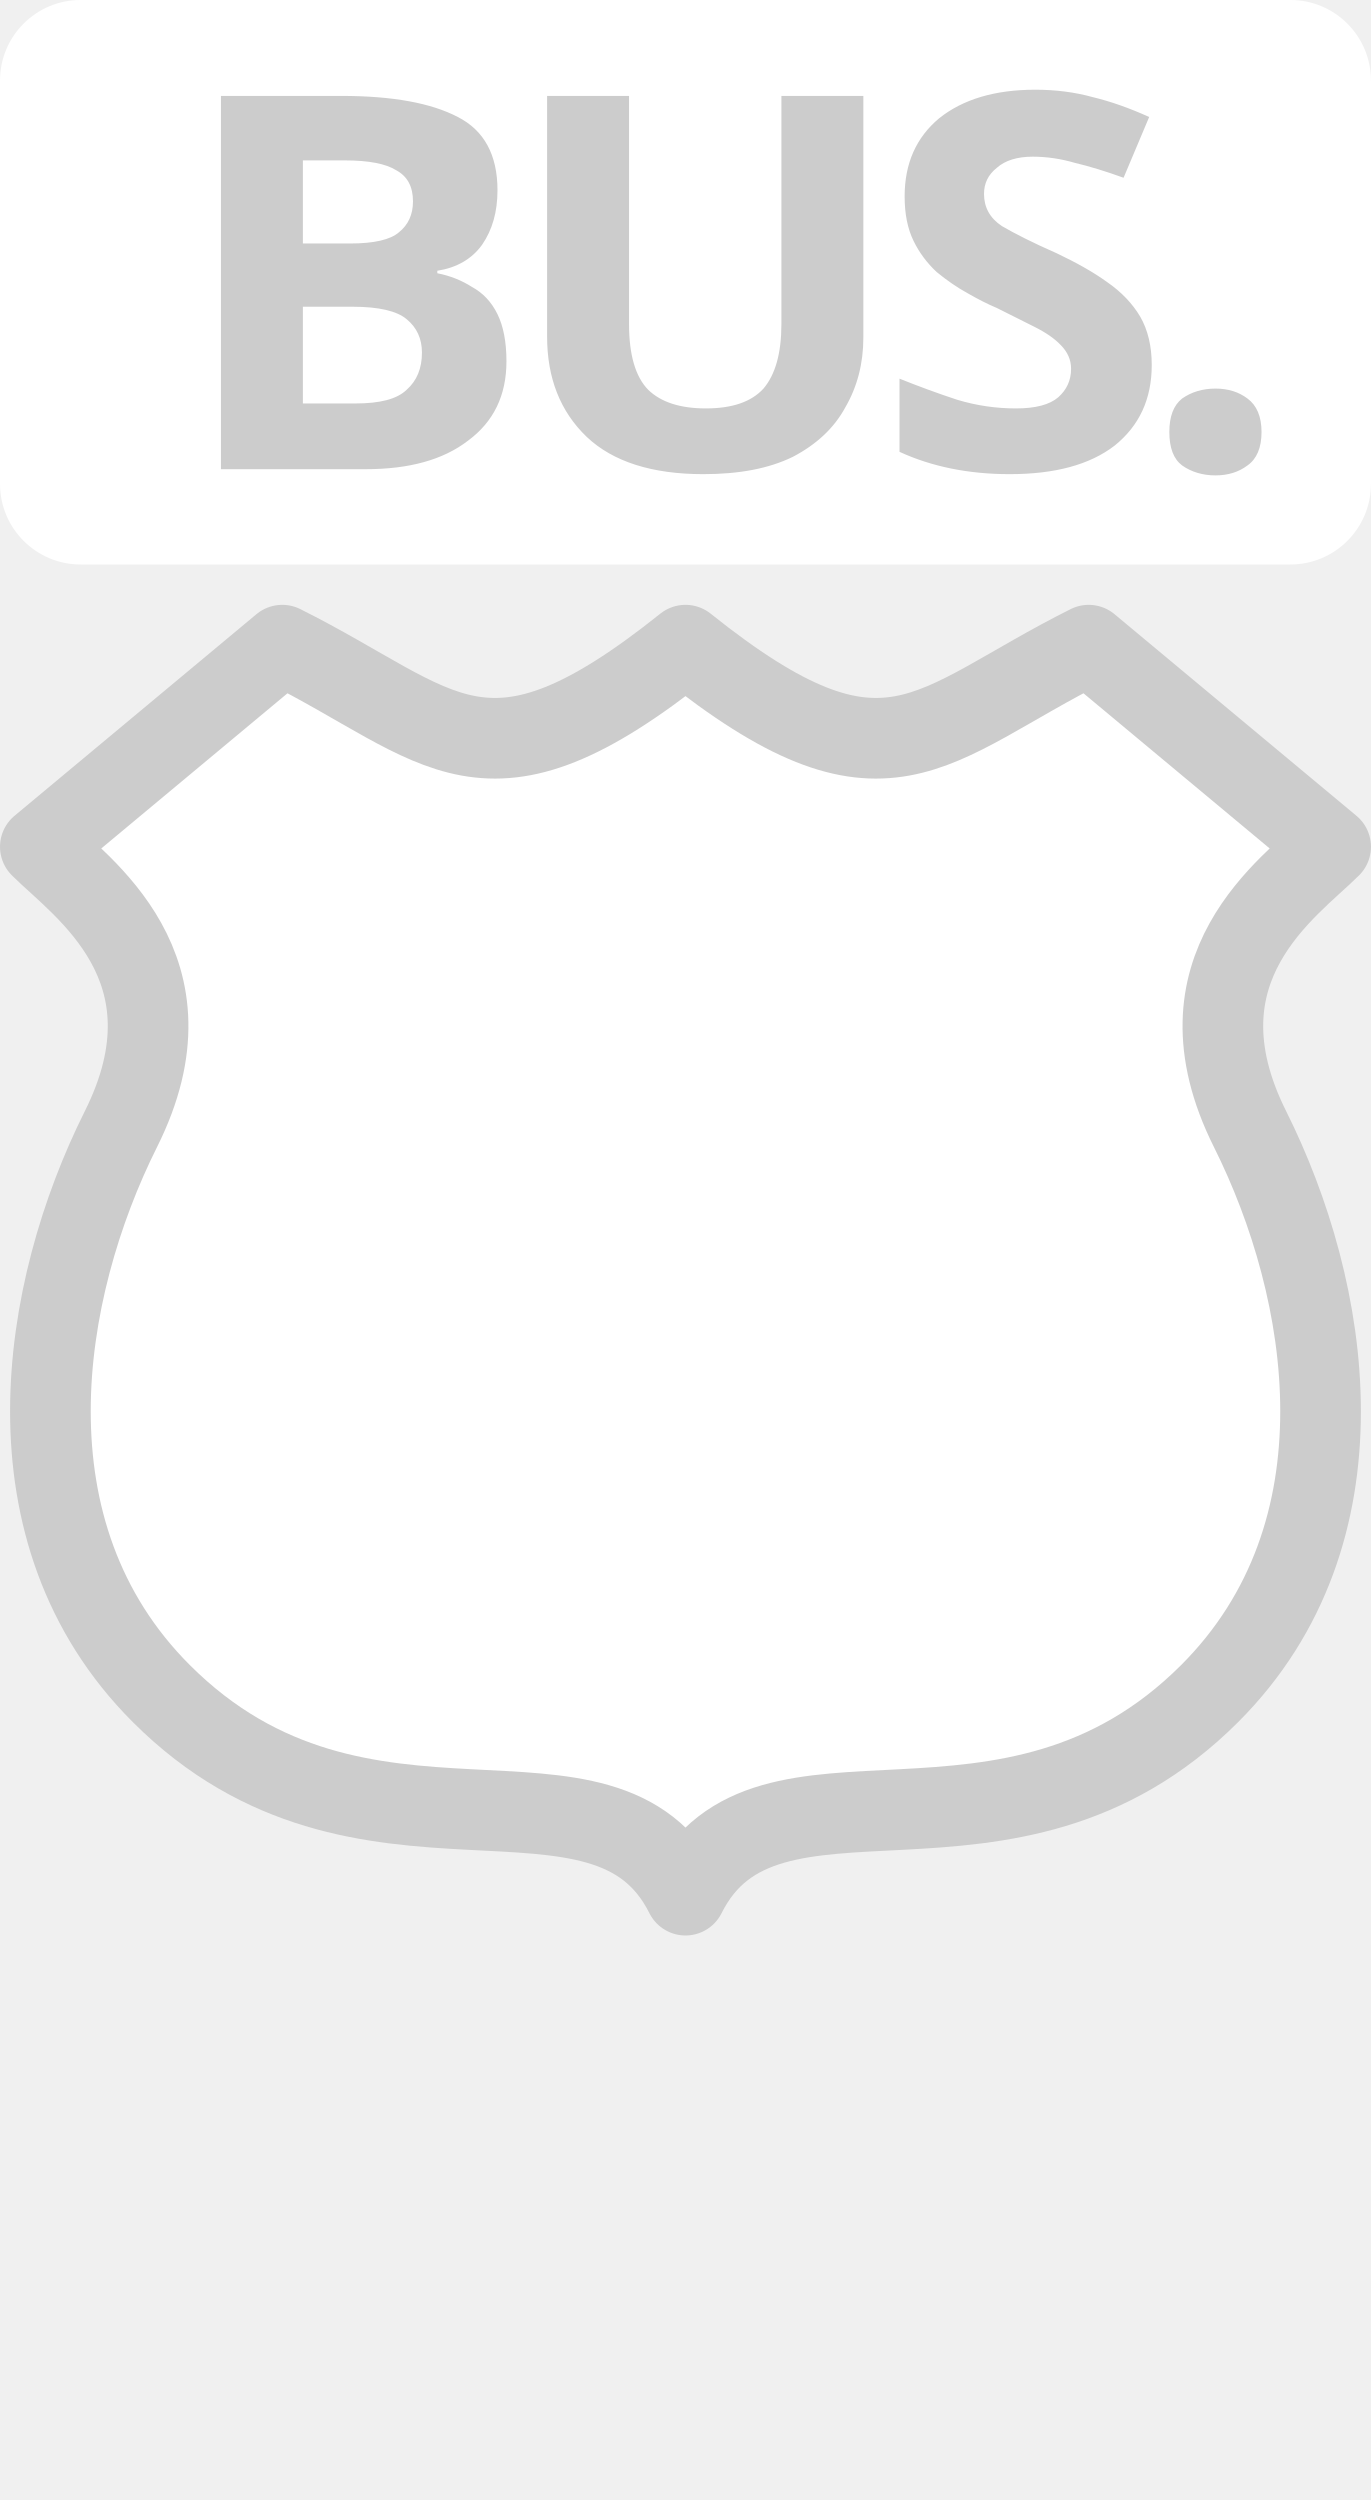
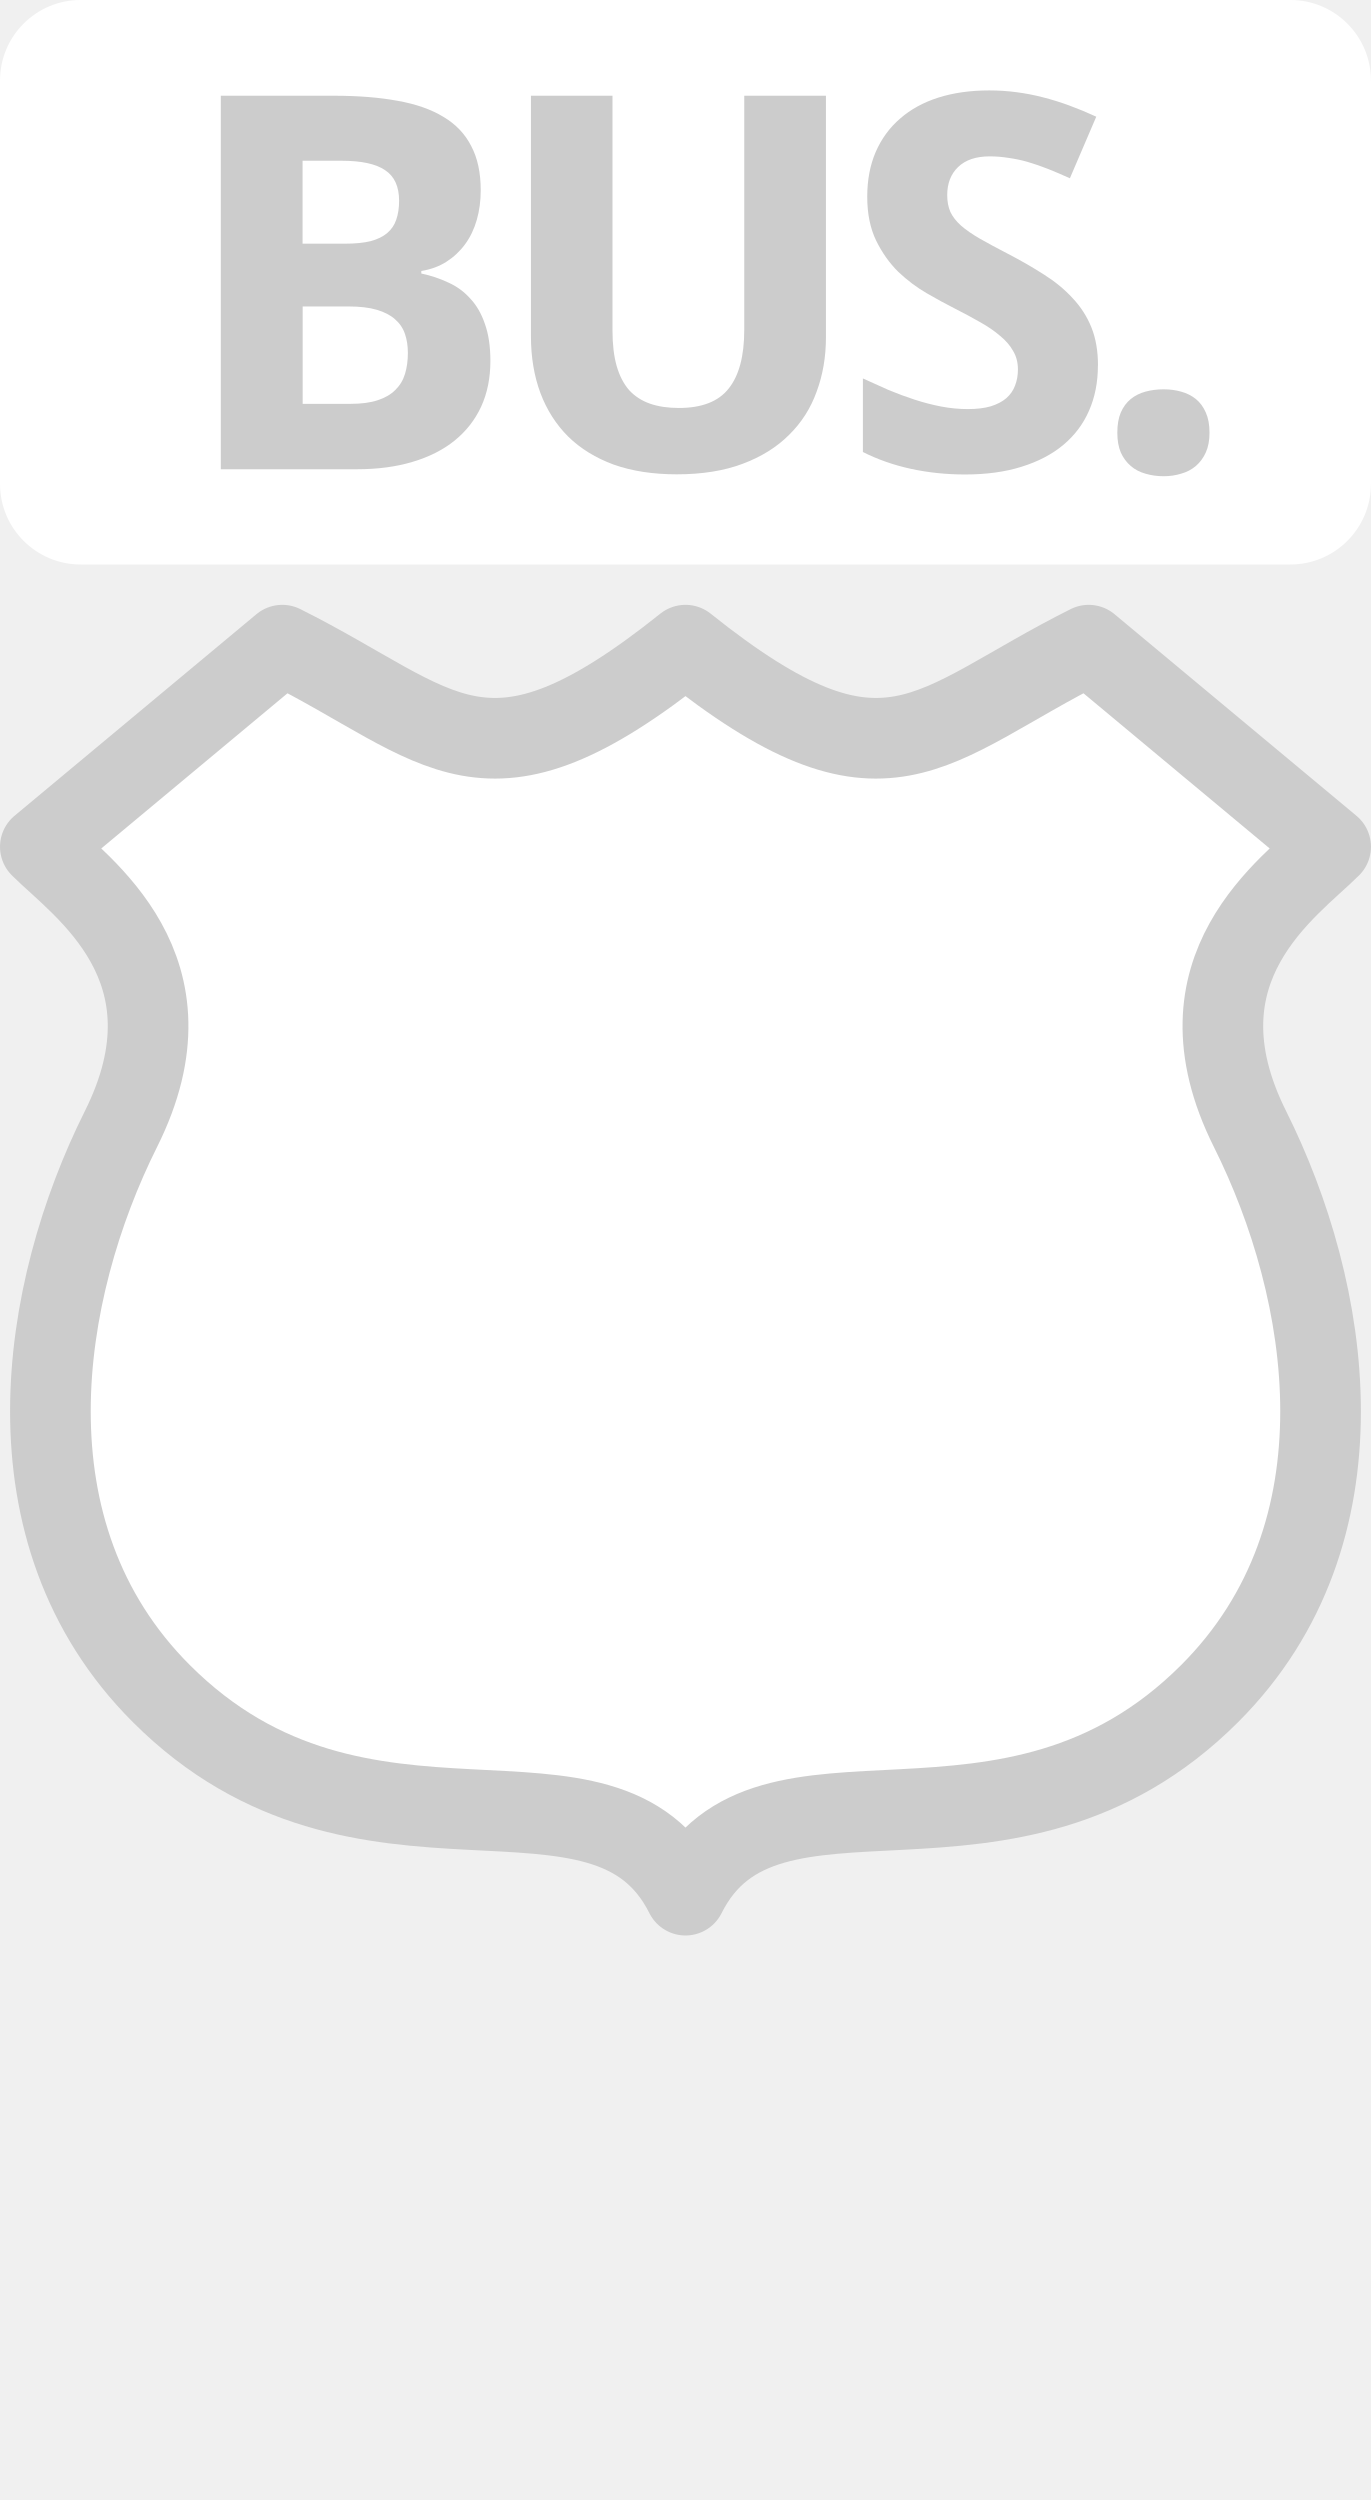
- <svg xmlns="http://www.w3.org/2000/svg" width="17" height="31" id="svg3844" version="1.1">
+ <svg xmlns="http://www.w3.org/2000/svg" version="1.1" id="svg3844" height="31" width="17">
  <defs id="defs3846" />
-   <g id="layer1" transform="translate(-301,-894.3622)">
-     <path style="color:#000000;display:inline;overflow:visible;visibility:visible;opacity:1;fill:#ffffff;fill-opacity:1;fill-rule:evenodd;stroke:#CCCCCC;stroke-width:1;stroke-linecap:round;stroke-linejoin:round;marker:none;enable-background:accumulate" clip-path="none" d="m 3.5,1 -3,2.5 C 1,4 2.5,5 1.5,7 0.5,9 0,12 2,14 c 2.5,2.5 5.5,0.5 6.5,2.5 1,-2 4,0 6.5,-2.5 2,-2 1.5,-5 0.5,-7 -1,-2 0.5,-3 1,-3.5 L 13.5,1 c -2,1 -2.5,2 -5,0 -2.5,2 -3,1 -5,0 z" transform="translate(301,901.3622)" id="path3799" />
-     <rect style="color:#000000;display:inline;overflow:visible;visibility:visible;opacity:0;fill:#000000;fill-opacity:1;fill-rule:nonzero;stroke:none;stroke-width:1;marker:none;enable-background:accumulate" id="rect3803" width="17" height="31" x="301" y="894.362" />
-     <rect style="color:#000000;clip-rule:nonzero;display:inline;overflow:visible;visibility:visible;opacity:1;isolation:auto;mix-blend-mode:normal;color-interpolation:sRGB;color-interpolation-filters:linearRGB;solid-color:#000000;solid-opacity:1;fill:#ffffff;fill-opacity:1;fill-rule:evenodd;stroke:none;stroke-width:1;stroke-linecap:round;stroke-linejoin:round;stroke-miterlimit:4;stroke-dasharray:none;stroke-dashoffset:0;stroke-opacity:1;marker:none;color-rendering:auto;image-rendering:auto;shape-rendering:auto;text-rendering:auto;enable-background:accumulate" id="rect4807" width="17" height="7" x="301" y="894.362" rx="1" ry="1" />
-     <text transform="scale(1.016077,0.9841774)" id="text4841" y="914.654" x="298.341" style="font-style:normal;font-variant:normal;font-weight:normal;font-stretch:normal;font-size:35.162px;line-height:125%;font-family:'DejaVu Sans';-inkscape-font-specification:'DejaVu Sans';letter-spacing:0px;word-spacing:0px;fill:#CCCCCC;fill-opacity:1;stroke:none;stroke-width:1px;stroke-linecap:butt;stroke-linejoin:miter;stroke-opacity:1" xml:space="preserve">
-       <tspan style="font-style:normal;font-variant:normal;font-weight:bold;font-stretch:normal;font-size:6.593px;font-family:'Droid Sans';-inkscape-font-specification:'Droid Sans Bold';letter-spacing:-0.419px;fill:#CCCCCC;fill-opacity:1" y="914.654" x="298.341" id="tspan4843">BUS.</tspan>
-     </text>
+   <g transform="translate(-301,-894.3622)" id="layer1">
+     <path id="path3799" transform="translate(301,901.3622)" d="m 3.5,1 -3,2.5 C 1,4 2.5,5 1.5,7 0.5,9 0,12 2,14 c 2.5,2.5 5.5,0.5 6.5,2.5 1,-2 4,0 6.5,-2.5 2,-2 1.5,-5 0.5,-7 -1,-2 0.5,-3 1,-3.5 L 13.5,1 c -2,1 -2.5,2 -5,0 -2.5,2 -3,1 -5,0 z" clip-path="none" style="color:#000000;display:inline;overflow:visible;visibility:visible;opacity:1;fill:#ffffff;fill-opacity:1;fill-rule:evenodd;stroke:#CCCCCC;stroke-width:1;stroke-linecap:round;stroke-linejoin:round;marker:none;enable-background:accumulate" />
+     <rect y="894.362" x="301" height="31" width="17" id="rect3803" style="color:#000000;display:inline;overflow:visible;visibility:visible;opacity:0;fill:#000000;fill-opacity:1;fill-rule:nonzero;stroke:none;stroke-width:1;marker:none;enable-background:accumulate" />
+     <rect ry="1" rx="1" y="894.362" x="301" height="7" width="17" id="rect4807" style="color:#000000;clip-rule:nonzero;display:inline;overflow:visible;visibility:visible;opacity:1;isolation:auto;mix-blend-mode:normal;color-interpolation:sRGB;color-interpolation-filters:linearRGB;solid-color:#000000;solid-opacity:1;fill:#ffffff;fill-opacity:1;fill-rule:evenodd;stroke:none;stroke-width:1;stroke-linecap:round;stroke-linejoin:round;stroke-miterlimit:4;stroke-dasharray:none;stroke-dashoffset:0;stroke-opacity:1;marker:none;color-rendering:auto;image-rendering:auto;shape-rendering:auto;text-rendering:auto;enable-background:accumulate" />
+     <g id="text4841" style="font-style:normal;font-variant:normal;font-weight:normal;font-stretch:normal;font-size:35.162px;line-height:125%;font-family:'DejaVu Sans';-inkscape-font-specification:'DejaVu Sans';letter-spacing:0px;word-spacing:0px;fill:#cccccc;fill-opacity:1;stroke:none;stroke-width:1px;stroke-linecap:butt;stroke-linejoin:miter;stroke-opacity:1" transform="scale(1.016077,0.9841774)">
+       <path id="path7173" style="font-style:normal;font-variant:normal;font-weight:bold;font-stretch:normal;font-size:6.593px;font-family:'Droid Sans';-inkscape-font-specification:'Droid Sans Bold';letter-spacing:-0.419px;fill:#cccccc;fill-opacity:1" d="m 298.933,909.947 1.378,0 q 0.444,0 0.779,0.064 0.335,0.061 0.56,0.203 0.225,0.138 0.338,0.367 0.116,0.225 0.116,0.557 0,0.2 -0.048,0.373 -0.048,0.174 -0.142,0.306 -0.093,0.132 -0.229,0.222 -0.132,0.087 -0.306,0.116 l 0,0.032 q 0.177,0.039 0.328,0.113 0.155,0.071 0.267,0.2 0.116,0.126 0.18,0.319 0.068,0.193 0.068,0.47 0,0.322 -0.113,0.576 -0.113,0.251 -0.325,0.428 -0.209,0.174 -0.512,0.267 -0.299,0.093 -0.679,0.093 l -1.661,0 0,-4.706 z m 0.998,1.864 0.518,0 q 0.187,0 0.312,-0.032 0.126,-0.035 0.203,-0.103 0.077,-0.068 0.109,-0.167 0.035,-0.103 0.035,-0.238 0,-0.27 -0.171,-0.386 -0.167,-0.119 -0.534,-0.119 l -0.473,0 0,1.046 z m 0,0.792 0,1.226 0.586,0 q 0.196,0 0.328,-0.045 0.135,-0.045 0.216,-0.129 0.084,-0.084 0.119,-0.203 0.035,-0.119 0.035,-0.264 0,-0.132 -0.035,-0.238 -0.035,-0.109 -0.122,-0.187 -0.084,-0.077 -0.222,-0.119 -0.138,-0.042 -0.344,-0.042 l -0.56,0 z" />
+       <path id="path7175" style="font-style:normal;font-variant:normal;font-weight:bold;font-stretch:normal;font-size:6.593px;font-family:'Droid Sans';-inkscape-font-specification:'Droid Sans Bold';letter-spacing:-0.419px;fill:#cccccc;fill-opacity:1" d="m 306.317,909.947 0,3.045 q 0,0.367 -0.113,0.682 -0.109,0.315 -0.338,0.547 -0.225,0.232 -0.567,0.364 -0.341,0.132 -0.802,0.132 -0.435,0 -0.769,-0.122 -0.332,-0.126 -0.557,-0.354 -0.222,-0.229 -0.338,-0.547 -0.116,-0.322 -0.116,-0.715 l 0,-3.032 0.995,0 0,2.958 q 0,0.261 0.051,0.447 0.051,0.183 0.151,0.303 0.103,0.116 0.254,0.171 0.151,0.055 0.354,0.055 0.422,0 0.608,-0.245 0.19,-0.245 0.19,-0.737 l 0,-2.952 0.995,0 z" />
+       <path id="path7177" style="font-style:normal;font-variant:normal;font-weight:bold;font-stretch:normal;font-size:6.593px;font-family:'Droid Sans';-inkscape-font-specification:'Droid Sans Bold';letter-spacing:-0.419px;fill:#cccccc;fill-opacity:1" d="m 309.636,913.347 q 0,0.315 -0.109,0.57 -0.106,0.251 -0.315,0.431 -0.206,0.177 -0.509,0.274 -0.299,0.097 -0.689,0.097 -0.341,0 -0.66,-0.071 -0.315,-0.071 -0.586,-0.212 l 0,-0.927 q 0.155,0.074 0.312,0.145 0.158,0.068 0.319,0.122 0.164,0.055 0.325,0.087 0.164,0.032 0.325,0.032 0.164,0 0.28,-0.035 0.119,-0.039 0.19,-0.103 0.074,-0.068 0.106,-0.158 0.035,-0.093 0.035,-0.203 0,-0.132 -0.058,-0.232 -0.055,-0.103 -0.158,-0.19 -0.1,-0.09 -0.245,-0.174 -0.142,-0.084 -0.319,-0.177 -0.148,-0.077 -0.332,-0.187 -0.183,-0.109 -0.348,-0.27 -0.161,-0.164 -0.27,-0.393 -0.109,-0.232 -0.109,-0.554 0,-0.315 0.103,-0.563 0.106,-0.251 0.299,-0.422 0.193,-0.174 0.467,-0.264 0.277,-0.09 0.618,-0.09 0.171,0 0.332,0.022 0.164,0.022 0.322,0.064 0.161,0.042 0.322,0.103 0.161,0.061 0.332,0.142 l -0.322,0.776 q -0.145,-0.068 -0.27,-0.119 -0.126,-0.051 -0.245,-0.087 -0.119,-0.035 -0.235,-0.051 -0.113,-0.019 -0.229,-0.019 -0.251,0 -0.386,0.135 -0.132,0.132 -0.132,0.354 0,0.119 0.039,0.212 0.042,0.09 0.129,0.171 0.09,0.081 0.229,0.164 0.142,0.084 0.341,0.19 0.241,0.129 0.444,0.264 0.203,0.132 0.348,0.296 0.148,0.161 0.229,0.367 0.081,0.206 0.081,0.483 z" />
+       <path id="path7179" style="font-style:normal;font-variant:normal;font-weight:bold;font-stretch:normal;font-size:6.593px;font-family:'Droid Sans';-inkscape-font-specification:'Droid Sans Bold';letter-spacing:-0.419px;fill:#cccccc;fill-opacity:1" d="m 309.873,914.193 q 0,-0.151 0.042,-0.254 0.045,-0.106 0.122,-0.171 0.077,-0.064 0.18,-0.093 0.103,-0.029 0.222,-0.029 0.113,0 0.212,0.029 0.103,0.029 0.18,0.093 0.077,0.064 0.122,0.171 0.045,0.103 0.045,0.254 0,0.145 -0.045,0.248 -0.045,0.103 -0.122,0.171 -0.077,0.068 -0.18,0.097 -0.1,0.032 -0.212,0.032 -0.119,0 -0.222,-0.032 -0.103,-0.029 -0.18,-0.097 -0.077,-0.068 -0.122,-0.171 -0.042,-0.103 -0.042,-0.248 z" />
+     </g>
  </g>
</svg>
